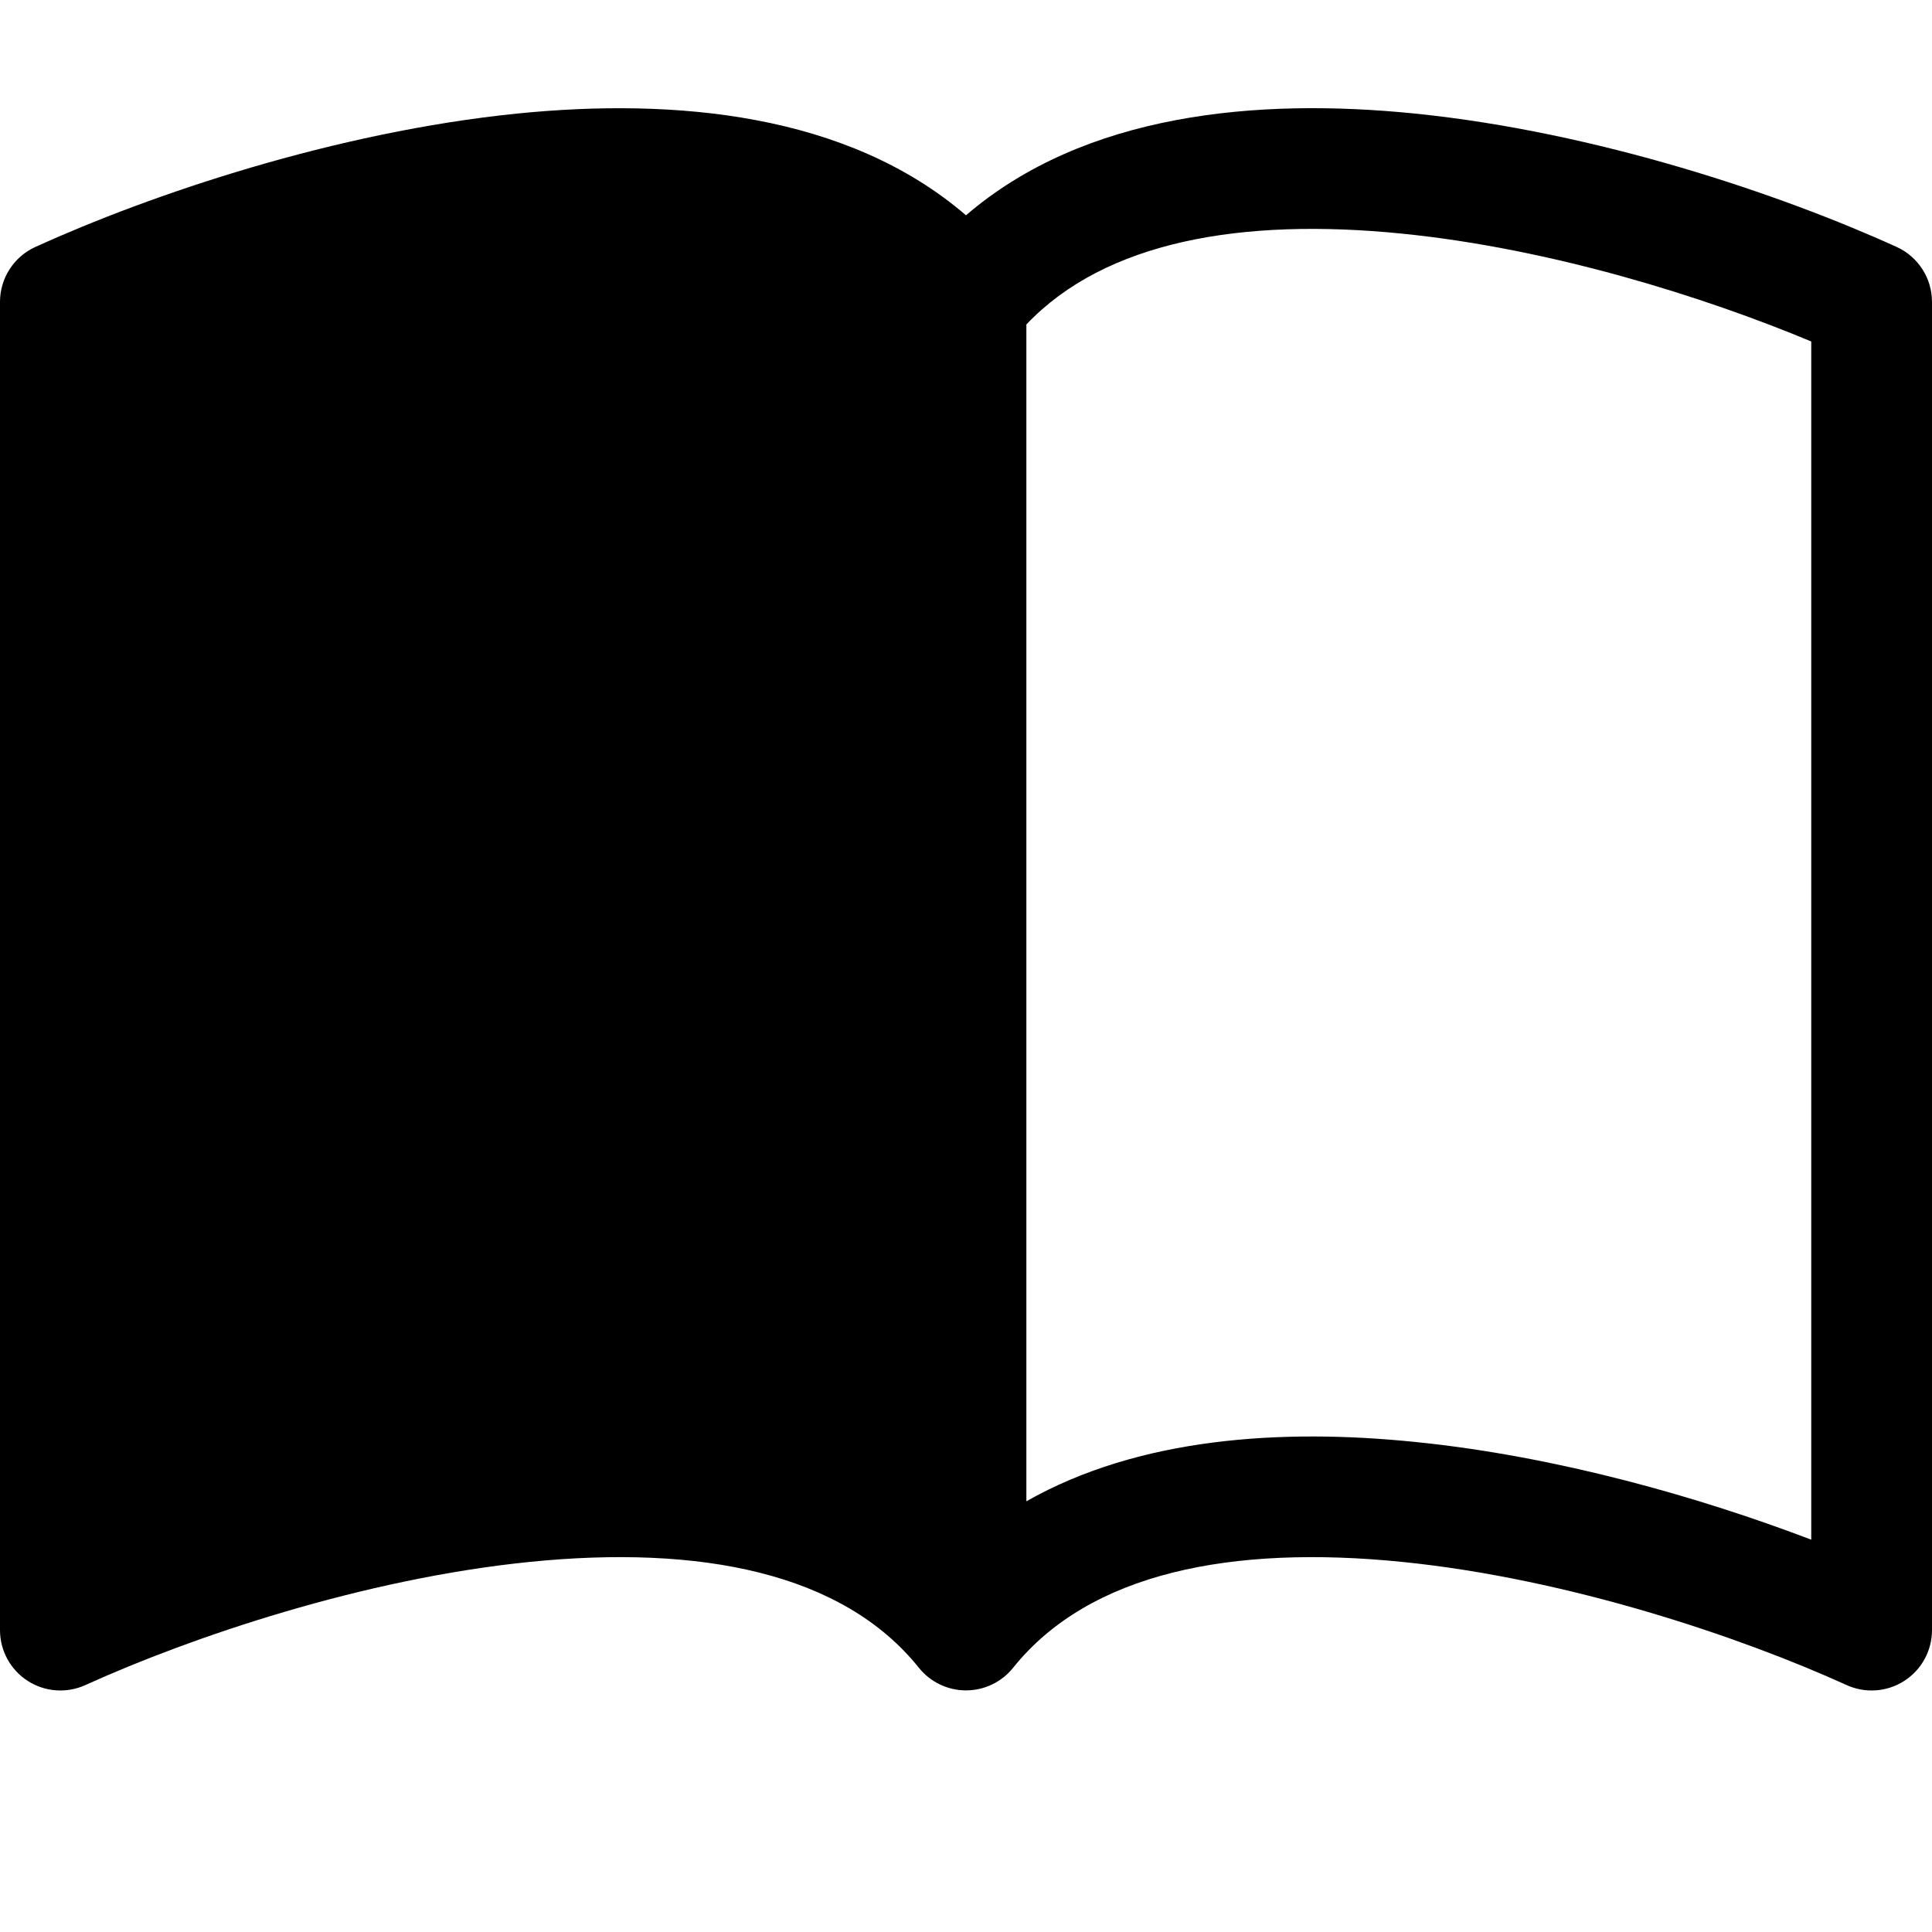
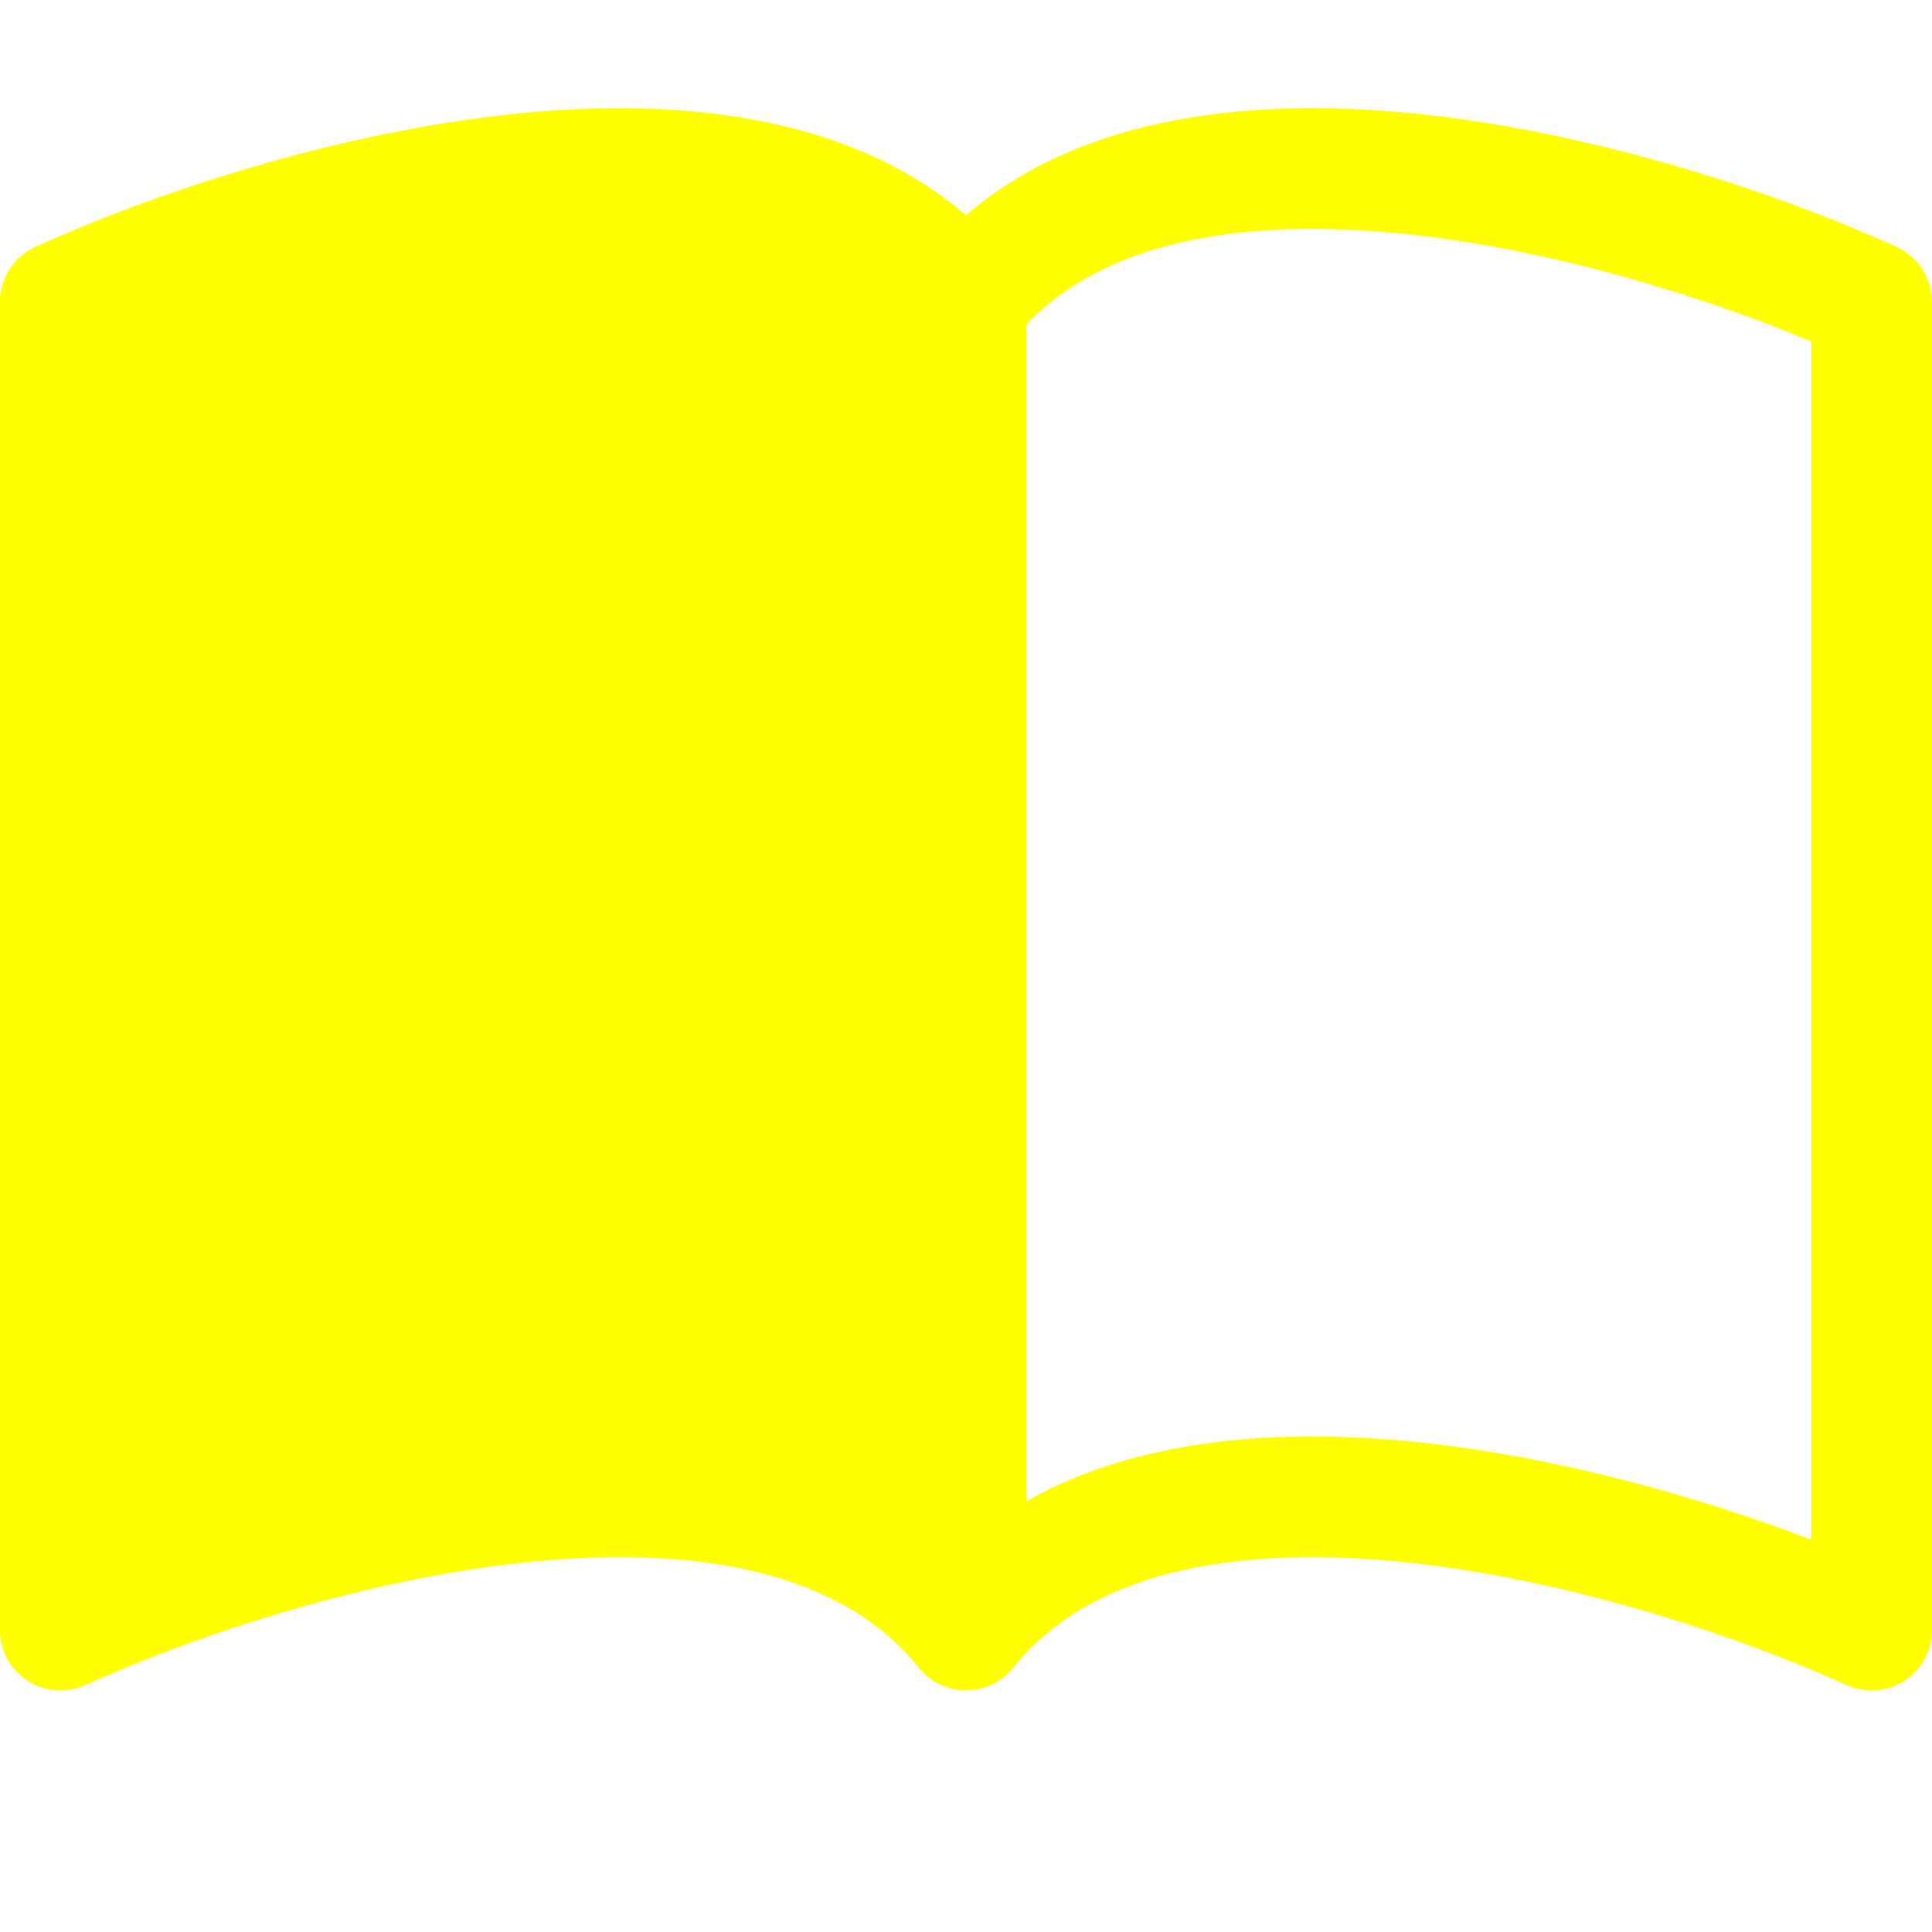
- <svg xmlns="http://www.w3.org/2000/svg" width="16" height="16" fill="currentColor" class="bi bi-book-half" viewBox="0 0 16 16">
+ <svg xmlns="http://www.w3.org/2000/svg" width="16" height="16" fill="yellow" class="bi bi-book-half" viewBox="0 0 16 16">
  <path d="M8.5 2.687c.654-.689 1.782-.886 3.112-.752 1.234.124 2.503.523 3.388.893v9.923c-.918-.35-2.107-.692-3.287-.81-1.094-.111-2.278-.039-3.213.492V2.687zM8 1.783C7.015.936 5.587.81 4.287.94c-1.514.153-3.042.672-3.994 1.105A.5.5 0 0 0 0 2.5v11a.5.5 0 0 0 .707.455c.882-.4 2.303-.881 3.68-1.02 1.409-.142 2.59.087 3.223.877a.5.5 0 0 0 .78 0c.633-.79 1.814-1.019 3.222-.877 1.378.139 2.8.62 3.681 1.02A.5.5 0 0 0 16 13.5v-11a.5.5 0 0 0-.293-.455c-.952-.433-2.48-.952-3.994-1.105C10.413.809 8.985.936 8 1.783z" />
</svg>
